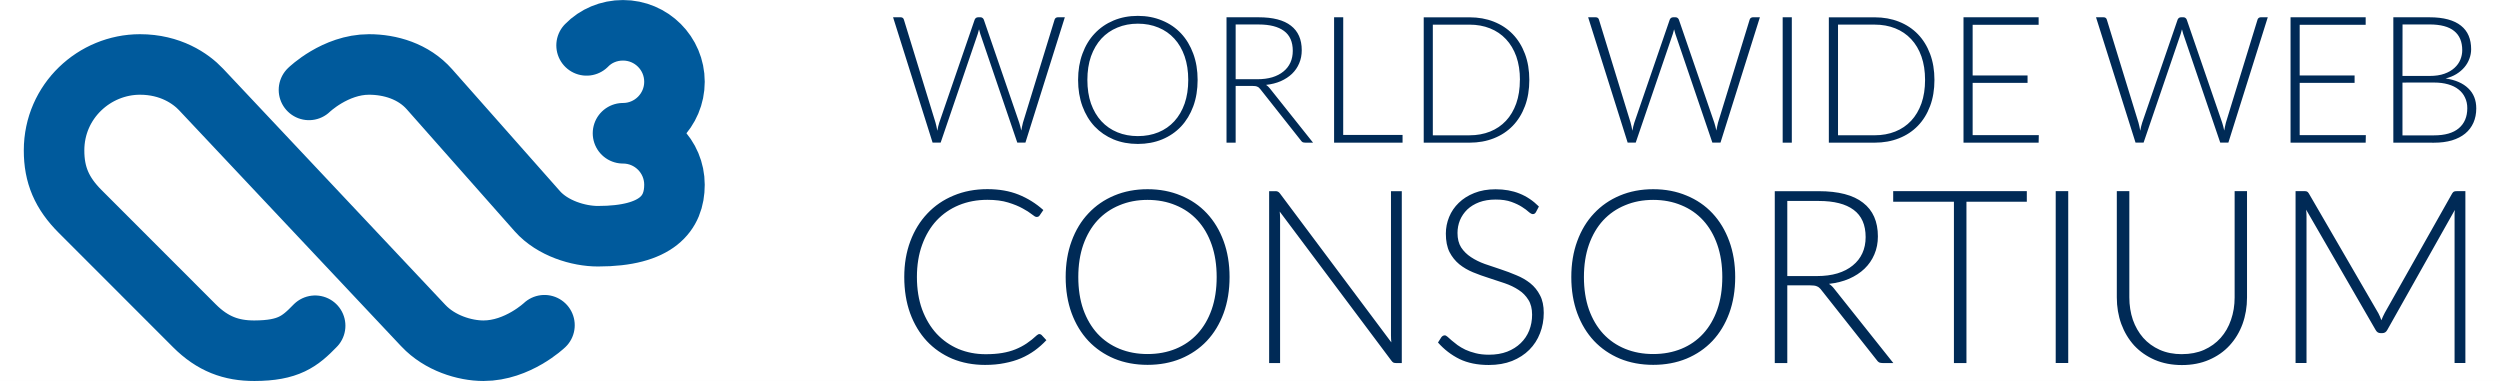
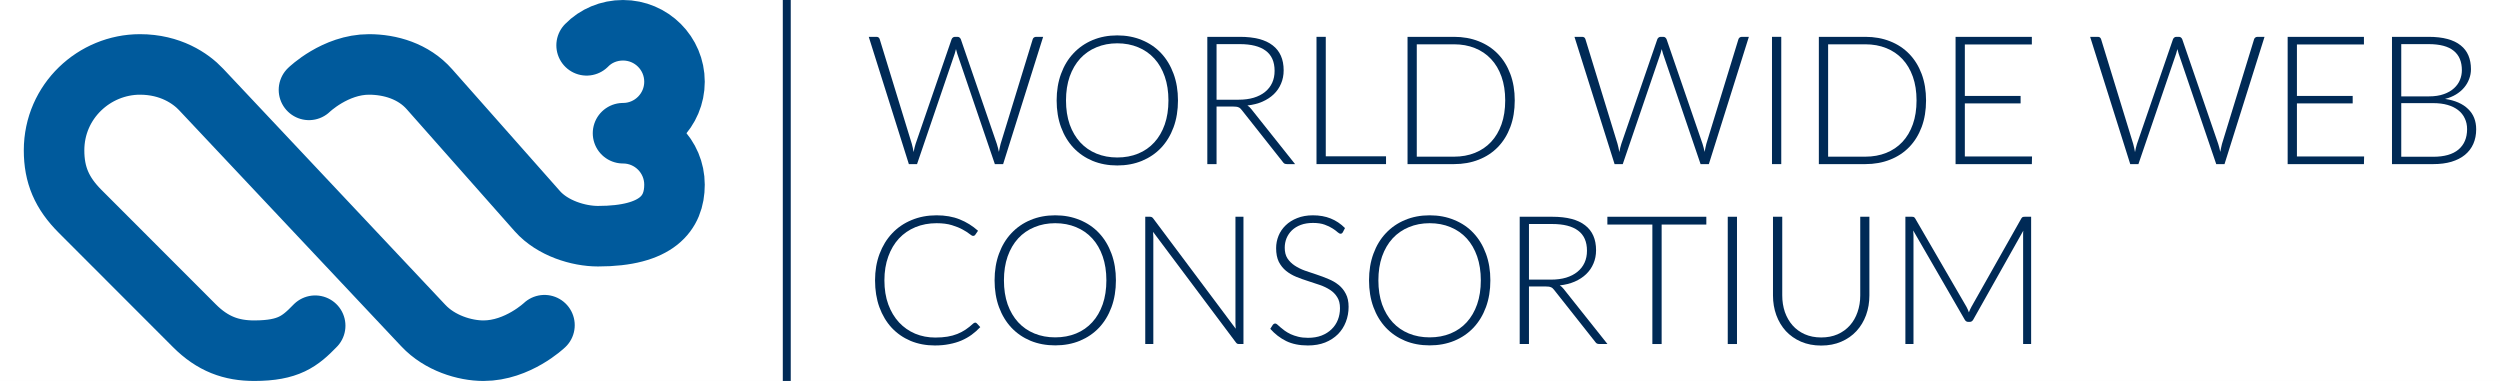
<svg xmlns="http://www.w3.org/2000/svg" width="315" height="48" viewBox="0 0 83.344 12.7" version="1.1" id="svg1" xml:space="preserve">
  <defs id="defs1" />
  <g id="layer1" transform="translate(-27.20373,-86.09487)">
-     <rect style="fill:#ffffff;stroke:none;stroke-width:1.025;stroke-linecap:round;fill-opacity:1" id="rect1" width="83.344" height="12.7" x="27.204" y="86.095" />
-     <path style="opacity:1;fill:none;stroke:#005a9c;stroke-width:2.018;stroke-linecap:round;stroke-dasharray:none" d="m 41.312,96.945 0.007,0.008 c 0.546,0.58 1.376,0.834 2.002,0.834 1.143,0 2.034,-0.85 2.034,-0.85 m -7.851,-7.845 c 0,0 0.873,-0.848 2,-0.848 0.703,0 1.483,0.224 2.016,0.826 l 3.596,4.065 c 0.505,0.571 1.373,0.835 2.022,0.835 1.971,0 2.551,-0.768 2.551,-1.716 0,-0.948 -0.768,-1.716 -1.716,-1.716 m -6.661,6.408 -7.406,-7.87 c -0.345,-0.366 -1.023,-0.832 -2.037,-0.832 -1.511,0 -2.861,1.219 -2.863,2.863 -8.81e-4,0.819 0.26,1.427 0.868,2.035 l 3.811,3.813 c 0.608,0.608 1.23,0.834 2.001,0.832 1.135,-0.003 1.517,-0.309 2.024,-0.833 m 9.049,-9.346 c 0.306,-0.316 0.74,-0.503 1.214,-0.503 0.948,0 1.716,0.768 1.716,1.716 0,0.947 -0.769,1.716 -1.716,1.716" id="path2" />
-     <g id="g6" transform="matrix(1.116179,0,0,1.116179,-17.73907,6.569558)">
-       <path d="m 66.939,71.764 h 0.225 q 0.077,0 0.098,0.071 l 0.945,3.077 q 0.029,0.106 0.053,0.241 0.013,-0.066 0.026,-0.127 0.013,-0.061 0.032,-0.114 l 1.058,-3.077 q 0.011,-0.029 0.037,-0.05 0.026,-0.021 0.064,-0.021 h 0.074 q 0.037,0 0.061,0.021 0.024,0.019 0.037,0.05 l 1.058,3.077 q 0.019,0.053 0.032,0.111 0.016,0.058 0.029,0.124 0.013,-0.064 0.024,-0.122 0.013,-0.061 0.026,-0.114 l 0.945,-3.077 q 0.008,-0.029 0.034,-0.05 0.029,-0.021 0.066,-0.021 h 0.206 l -1.177,3.744 h -0.243 l -1.106,-3.249 q -0.021,-0.064 -0.037,-0.135 -0.016,0.071 -0.037,0.135 l -1.109,3.249 h -0.241 z m 9.096,1.871 q 0,0.434 -0.13,0.788 -0.13,0.352 -0.365,0.603 -0.235,0.249 -0.566,0.386 -0.328,0.135 -0.725,0.135 -0.397,0 -0.725,-0.135 -0.328,-0.138 -0.564,-0.386 -0.235,-0.251 -0.365,-0.603 -0.13,-0.355 -0.13,-0.788 0,-0.431 0.13,-0.783 0.13,-0.355 0.365,-0.603 0.235,-0.251 0.564,-0.389 0.328,-0.138 0.725,-0.138 0.397,0 0.725,0.138 0.331,0.135 0.566,0.386 0.235,0.251 0.365,0.606 0.13,0.352 0.13,0.783 z m -0.28,0 q 0,-0.392 -0.108,-0.704 -0.108,-0.312 -0.307,-0.529 -0.198,-0.217 -0.476,-0.331 -0.278,-0.116 -0.614,-0.116 -0.333,0 -0.611,0.116 -0.278,0.114 -0.479,0.331 -0.198,0.217 -0.31,0.529 -0.108,0.312 -0.108,0.704 0,0.394 0.108,0.706 0.111,0.31 0.31,0.527 0.201,0.217 0.479,0.331 0.278,0.114 0.611,0.114 0.336,0 0.614,-0.114 0.278,-0.114 0.476,-0.331 0.198,-0.217 0.307,-0.527 0.108,-0.312 0.108,-0.706 z m 1.416,0.18 v 1.693 h -0.273 v -3.744 h 0.958 q 0.646,0 0.966,0.251 0.323,0.249 0.323,0.733 0,0.214 -0.077,0.392 -0.074,0.177 -0.214,0.312 -0.138,0.132 -0.336,0.22 -0.196,0.085 -0.439,0.111 0.064,0.04 0.114,0.106 l 1.289,1.619 h -0.233 q -0.045,0 -0.077,-0.013 -0.029,-0.016 -0.056,-0.056 l -1.201,-1.519 q -0.021,-0.029 -0.045,-0.05 -0.021,-0.021 -0.05,-0.032 -0.026,-0.013 -0.066,-0.019 -0.037,-0.005 -0.093,-0.005 z m 0,-0.201 h 0.648 q 0.249,0 0.445,-0.058 0.198,-0.061 0.333,-0.172 0.138,-0.111 0.209,-0.267 0.071,-0.156 0.071,-0.352 0,-0.4 -0.262,-0.593 -0.259,-0.193 -0.759,-0.193 h -0.685 z m 3.212,1.664 h 1.773 v 0.23 h -2.045 v -3.744 h 0.273 z m 5.559,-1.643 q 0,0.434 -0.13,0.781 -0.13,0.347 -0.365,0.59 -0.235,0.243 -0.566,0.373 -0.328,0.13 -0.725,0.13 h -1.368 v -3.744 h 1.368 q 0.397,0 0.725,0.13 0.331,0.13 0.566,0.373 0.235,0.243 0.365,0.59 0.13,0.347 0.13,0.778 z m -0.28,0 q 0,-0.392 -0.108,-0.699 Q 85.444,72.629 85.245,72.418 85.047,72.206 84.769,72.095 84.491,71.984 84.155,71.984 H 83.06 v 3.305 h 1.095 q 0.336,0 0.614,-0.111 0.278,-0.111 0.476,-0.323 0.198,-0.212 0.307,-0.519 0.108,-0.307 0.108,-0.701 z m 2.037,-1.871 h 0.225 q 0.077,0 0.098,0.071 l 0.945,3.077 q 0.029,0.106 0.053,0.241 0.013,-0.066 0.026,-0.127 0.013,-0.061 0.032,-0.114 l 1.058,-3.077 q 0.011,-0.029 0.037,-0.05 0.026,-0.021 0.064,-0.021 h 0.074 q 0.037,0 0.061,0.021 0.024,0.019 0.037,0.05 l 1.058,3.077 q 0.019,0.053 0.032,0.111 0.016,0.058 0.029,0.124 0.013,-0.064 0.024,-0.122 0.013,-0.061 0.026,-0.114 l 0.945,-3.077 q 0.008,-0.029 0.034,-0.05 0.029,-0.021 0.066,-0.021 h 0.206 l -1.177,3.744 h -0.243 l -1.106,-3.249 q -0.021,-0.064 -0.037,-0.135 -0.016,0.071 -0.037,0.135 l -1.109,3.249 h -0.241 z m 6.083,3.744 h -0.273 v -3.744 h 0.273 z m 4.26,-1.873 q 0,0.434 -0.13,0.781 -0.13,0.347 -0.365,0.59 -0.235,0.243 -0.566,0.373 -0.328,0.13 -0.725,0.13 h -1.368 v -3.744 h 1.368 q 0.397,0 0.725,0.13 0.331,0.13 0.566,0.373 0.235,0.243 0.365,0.59 0.13,0.347 0.13,0.778 z m -0.28,0 q 0,-0.392 -0.108,-0.699 -0.108,-0.307 -0.307,-0.519 -0.198,-0.212 -0.476,-0.323 -0.278,-0.111 -0.614,-0.111 h -1.095 v 3.305 h 1.095 q 0.336,0 0.614,-0.111 0.278,-0.111 0.476,-0.323 0.198,-0.212 0.307,-0.519 0.108,-0.307 0.108,-0.701 z m 3.392,-1.871 v 0.225 h -1.971 v 1.513 h 1.64 v 0.22 h -1.64 v 1.561 h 1.976 l -0.005,0.225 h -2.244 v -3.744 z m 1.714,0 h 0.225 q 0.077,0 0.098,0.071 l 0.945,3.077 q 0.029,0.106 0.053,0.241 0.013,-0.066 0.026,-0.127 0.013,-0.061 0.032,-0.114 l 1.058,-3.077 q 0.011,-0.029 0.037,-0.05 0.026,-0.021 0.064,-0.021 h 0.074 q 0.037,0 0.061,0.021 0.024,0.019 0.037,0.05 l 1.058,3.077 q 0.018,0.053 0.032,0.111 0.016,0.058 0.029,0.124 0.013,-0.064 0.024,-0.122 0.013,-0.061 0.026,-0.114 l 0.945,-3.077 q 0.008,-0.029 0.034,-0.05 0.029,-0.021 0.066,-0.021 h 0.206 l -1.177,3.744 h -0.243 l -1.106,-3.249 q -0.021,-0.064 -0.037,-0.135 -0.016,0.071 -0.037,0.135 l -1.109,3.249 h -0.241 z m 8.054,0 v 0.225 h -1.971 v 1.513 h 1.64 v 0.22 h -1.64 v 1.561 h 1.976 l -0.005,0.225 h -2.244 v -3.744 z m 0.826,3.744 v -3.744 h 1.077 q 0.32,0 0.556,0.064 0.235,0.064 0.389,0.188 0.153,0.122 0.228,0.299 0.074,0.177 0.074,0.402 0,0.148 -0.053,0.286 -0.05,0.138 -0.148,0.254 -0.098,0.116 -0.241,0.204 -0.14,0.085 -0.32,0.13 0.442,0.066 0.677,0.296 0.238,0.228 0.238,0.598 0,0.238 -0.085,0.429 -0.085,0.191 -0.246,0.323 -0.161,0.132 -0.397,0.204 -0.235,0.069 -0.534,0.069 z m 0.273,-1.794 v 1.577 h 0.939 q 0.492,0 0.743,-0.212 0.254,-0.214 0.254,-0.601 0,-0.177 -0.069,-0.318 -0.066,-0.143 -0.193,-0.241 -0.127,-0.101 -0.312,-0.153 -0.185,-0.053 -0.421,-0.053 z m 0,-0.198 h 0.81 q 0.259,0 0.442,-0.066 0.185,-0.066 0.302,-0.175 0.119,-0.108 0.175,-0.246 0.056,-0.138 0.056,-0.283 0,-0.378 -0.241,-0.572 -0.238,-0.196 -0.738,-0.196 h -0.804 z" id="text5" style="font-weight:300;font-size:5.292px;line-height:1.1;font-family:Lato;-inkscape-font-specification:'Lato Light';text-align:center;letter-spacing:0px;text-anchor:middle;fill:#002a56;stroke-width:2.502;stroke-linecap:round" aria-label="WORLD WIDE WEB" />
-       <path d="m 71.311,81.227 q 0.036,0 0.062,0.025 l 0.145,0.156 q -0.16,0.171 -0.348,0.308 -0.185,0.134 -0.41,0.232 -0.221,0.094 -0.49,0.145 -0.265,0.054 -0.584,0.054 -0.533,0 -0.98,-0.185 -0.443,-0.189 -0.762,-0.53 -0.319,-0.345 -0.497,-0.831 -0.174,-0.486 -0.174,-1.081 0,-0.584 0.181,-1.067 0.181,-0.483 0.508,-0.827 0.327,-0.348 0.784,-0.537 0.457,-0.192 1.009,-0.192 0.526,0 0.932,0.163 0.406,0.163 0.74,0.461 l -0.112,0.163 q -0.029,0.044 -0.091,0.044 -0.044,0 -0.141,-0.08 -0.098,-0.08 -0.272,-0.174 -0.174,-0.098 -0.435,-0.178 -0.258,-0.08 -0.62,-0.08 -0.464,0 -0.853,0.16 -0.385,0.16 -0.664,0.457 -0.276,0.297 -0.432,0.726 -0.156,0.428 -0.156,0.961 0,0.544 0.156,0.972 0.16,0.428 0.435,0.726 0.276,0.294 0.649,0.453 0.377,0.156 0.813,0.156 0.276,0 0.49,-0.036 0.218,-0.036 0.399,-0.109 0.181,-0.073 0.337,-0.178 0.156,-0.105 0.308,-0.247 0.018,-0.015 0.036,-0.022 0.018,-0.011 0.036,-0.011 z m 5.678,-1.705 q 0,0.595 -0.178,1.081 -0.178,0.483 -0.501,0.827 -0.323,0.341 -0.776,0.53 -0.45,0.185 -0.994,0.185 -0.544,0 -0.994,-0.185 -0.45,-0.189 -0.773,-0.53 -0.323,-0.345 -0.501,-0.827 -0.178,-0.486 -0.178,-1.081 0,-0.591 0.178,-1.074 0.178,-0.486 0.501,-0.827 0.323,-0.345 0.773,-0.533 0.45,-0.189 0.994,-0.189 0.544,0 0.994,0.189 0.453,0.185 0.776,0.53 0.323,0.345 0.501,0.831 0.178,0.483 0.178,1.074 z m -0.385,0 q 0,-0.537 -0.149,-0.965 -0.149,-0.428 -0.421,-0.726 -0.272,-0.297 -0.653,-0.453 -0.381,-0.16 -0.842,-0.16 -0.457,0 -0.838,0.16 -0.381,0.156 -0.657,0.453 -0.272,0.297 -0.424,0.726 -0.149,0.428 -0.149,0.965 0,0.541 0.149,0.969 0.152,0.424 0.424,0.722 0.276,0.297 0.657,0.453 0.381,0.156 0.838,0.156 0.461,0 0.842,-0.156 0.381,-0.156 0.653,-0.453 0.272,-0.297 0.421,-0.722 0.149,-0.428 0.149,-0.969 z m 1.752,-2.565 q 0.051,0 0.076,0.015 0.029,0.011 0.062,0.054 l 3.327,4.448 q -0.011,-0.109 -0.011,-0.21 v -4.306 h 0.323 v 5.133 h -0.174 q -0.047,0 -0.08,-0.015 -0.029,-0.018 -0.058,-0.058 l -3.334,-4.451 q 0.011,0.109 0.011,0.203 v 4.321 h -0.327 v -5.133 h 0.185 z m 7.785,0.624 q -0.033,0.062 -0.094,0.062 -0.047,0 -0.123,-0.065 -0.073,-0.069 -0.2,-0.149 -0.127,-0.083 -0.319,-0.152 -0.189,-0.069 -0.468,-0.069 -0.279,0 -0.493,0.08 -0.21,0.08 -0.356,0.218 -0.141,0.138 -0.218,0.319 -0.073,0.181 -0.073,0.381 0,0.261 0.109,0.432 0.112,0.171 0.294,0.29 0.181,0.12 0.41,0.203 0.232,0.08 0.475,0.16 0.243,0.08 0.472,0.178 0.232,0.094 0.414,0.239 0.181,0.145 0.29,0.359 0.112,0.21 0.112,0.526 0,0.323 -0.112,0.609 -0.109,0.283 -0.319,0.493 -0.21,0.21 -0.515,0.334 -0.305,0.12 -0.697,0.12 -0.508,0 -0.874,-0.178 -0.366,-0.181 -0.642,-0.493 l 0.102,-0.16 q 0.044,-0.054 0.102,-0.054 0.033,0 0.083,0.044 0.051,0.044 0.123,0.109 0.073,0.062 0.174,0.138 0.102,0.073 0.236,0.138 0.134,0.062 0.308,0.105 0.174,0.044 0.395,0.044 0.305,0 0.544,-0.091 0.239,-0.094 0.403,-0.254 0.167,-0.16 0.254,-0.377 0.087,-0.221 0.087,-0.472 0,-0.272 -0.112,-0.446 -0.109,-0.178 -0.29,-0.294 -0.181,-0.12 -0.414,-0.2 -0.229,-0.08 -0.472,-0.156 -0.243,-0.076 -0.475,-0.171 -0.229,-0.094 -0.41,-0.239 -0.181,-0.149 -0.294,-0.366 -0.109,-0.221 -0.109,-0.551 0,-0.258 0.098,-0.497 0.098,-0.239 0.287,-0.421 0.189,-0.185 0.464,-0.294 0.279,-0.112 0.635,-0.112 0.399,0 0.715,0.127 0.319,0.127 0.58,0.388 z m 5.95,1.941 q 0,0.595 -0.178,1.081 -0.178,0.483 -0.501,0.827 -0.323,0.341 -0.776,0.53 -0.45,0.185 -0.994,0.185 -0.544,0 -0.994,-0.185 -0.45,-0.189 -0.773,-0.53 -0.323,-0.345 -0.501,-0.827 -0.178,-0.486 -0.178,-1.081 0,-0.591 0.178,-1.074 0.178,-0.486 0.501,-0.827 0.323,-0.345 0.773,-0.533 0.45,-0.189 0.994,-0.189 0.544,0 0.994,0.189 0.453,0.185 0.776,0.53 0.323,0.345 0.501,0.831 0.178,0.483 0.178,1.074 z m -0.385,0 q 0,-0.537 -0.149,-0.965 -0.149,-0.428 -0.421,-0.726 -0.272,-0.297 -0.653,-0.453 -0.381,-0.16 -0.842,-0.16 -0.457,0 -0.838,0.16 -0.381,0.156 -0.657,0.453 -0.272,0.297 -0.424,0.726 -0.149,0.428 -0.149,0.965 0,0.541 0.149,0.969 0.152,0.424 0.424,0.722 0.276,0.297 0.657,0.453 0.381,0.156 0.838,0.156 0.461,0 0.842,-0.156 0.381,-0.156 0.653,-0.453 0.272,-0.297 0.421,-0.722 0.149,-0.428 0.149,-0.969 z m 1.941,0.247 v 2.322 h -0.374 v -5.133 h 1.313 q 0.885,0 1.324,0.345 0.443,0.341 0.443,1.005 0,0.294 -0.105,0.537 -0.102,0.243 -0.294,0.428 -0.189,0.181 -0.461,0.301 -0.268,0.116 -0.602,0.152 0.087,0.054 0.156,0.145 l 1.767,2.22 H 96.496 q -0.062,0 -0.105,-0.018 -0.04,-0.022 -0.076,-0.076 l -1.647,-2.082 q -0.029,-0.04 -0.062,-0.069 -0.029,-0.029 -0.069,-0.044 -0.036,-0.018 -0.091,-0.025 -0.051,-0.007 -0.127,-0.007 z m 0,-0.276 h 0.889 q 0.341,0 0.609,-0.08 0.272,-0.083 0.457,-0.236 0.189,-0.152 0.287,-0.366 0.098,-0.214 0.098,-0.483 0,-0.548 -0.359,-0.813 -0.356,-0.265 -1.041,-0.265 h -0.94 z m 7.154,-2.536 v 0.316 h -1.803 v 4.818 h -0.374 v -4.818 h -1.814 v -0.316 z m 1.237,5.133 h -0.374 v -5.133 h 0.374 z m 3.396,-0.265 q 0.37,0 0.66,-0.127 0.294,-0.131 0.497,-0.359 0.203,-0.229 0.308,-0.537 0.109,-0.312 0.109,-0.671 v -3.174 h 0.37 v 3.174 q 0,0.424 -0.134,0.794 -0.134,0.366 -0.388,0.642 -0.25,0.272 -0.613,0.428 -0.359,0.156 -0.809,0.156 -0.45,0 -0.813,-0.156 -0.359,-0.156 -0.613,-0.428 -0.25,-0.276 -0.385,-0.642 -0.134,-0.37 -0.134,-0.794 v -3.174 h 0.374 v 3.171 q 0,0.359 0.105,0.671 0.109,0.308 0.308,0.537 0.203,0.229 0.493,0.359 0.294,0.131 0.664,0.131 z m 5.863,-1.23 q 0.054,0.102 0.094,0.218 0.022,-0.054 0.047,-0.112 0.025,-0.058 0.054,-0.109 l 2.013,-3.566 q 0.029,-0.047 0.058,-0.058 0.033,-0.011 0.083,-0.011 h 0.254 v 5.133 h -0.323 v -4.375 q 0,-0.044 0,-0.094 0.004,-0.051 0.007,-0.102 l -2.017,3.584 q -0.051,0.094 -0.145,0.094 h -0.058 q -0.094,0 -0.145,-0.094 l -2.075,-3.592 q 0.011,0.105 0.011,0.203 v 4.375 h -0.327 v -5.133 h 0.258 q 0.051,0 0.08,0.011 0.029,0.011 0.058,0.058 l 2.072,3.57 z" id="text6" style="font-weight:300;font-size:7.256px;line-height:1.1;font-family:Lato;-inkscape-font-specification:'Lato Light';text-align:center;letter-spacing:0px;text-anchor:middle;fill:#002a56;stroke-width:3.431;stroke-linecap:round" aria-label="CONSORTIUM" />
-     </g>
+     <path id="rect1" style="fill:#ffffff;stroke-width:1.025;stroke-linecap:round" d="M 27.204,86.095 H 110.547 V 98.795 H 27.204 Z" />
+     <path style="opacity:1;fill:none;stroke:#005a9c;stroke-width:2.018;stroke-linecap:round;stroke-dasharray:none" d="M 41.312,96.945 41.319,96.952 C 41.865,97.533 42.696,97.786 43.321,97.786 44.465,97.786 45.355,96.936 45.355,96.936 M 37.504,89.091 C 37.504,89.091 38.377,88.243 39.504,88.243 40.207,88.243 40.988,88.466 41.52,89.069 L 45.117,93.134 C 45.622,93.705 46.49,93.969 47.139,93.969 49.11,93.969 49.69,93.2 49.69,92.252 49.69,91.305 48.922,90.536 47.974,90.536 M 41.312,96.945 33.907,89.075 C 33.562,88.708 32.884,88.243 31.869,88.243 30.358,88.243 29.008,89.462 29.006,91.106 29.006,91.925 29.266,92.532 29.875,93.141 L 33.685,96.954 C 34.293,97.562 34.915,97.788 35.687,97.786 36.821,97.783 37.203,97.477 37.711,96.953 M 46.76,87.606 C 47.066,87.291 47.5,87.104 47.974,87.104 48.922,87.104 49.69,87.872 49.69,88.82 49.69,89.767 48.921,90.536 47.974,90.536" id="path2" />
  </g>
+   <g aria-label="WORLD WIDE WEBCONSORTIUM" id="text349" style="font-weight:300;font-size:5.997px;line-height:100%;font-family:Lato;-inkscape-font-specification:'Lato Light';letter-spacing:0px;word-spacing:0px;fill:#002a56;stroke-width:0.265px">
+     <path d="M 28.962,1.228 H 29.217 Q 29.304,1.228 29.328,1.309 L 30.398,4.797 Q 30.431,4.917 30.458,5.07 30.473,4.995 30.488,4.926 30.503,4.857 30.524,4.797 L 31.724,1.309 Q 31.736,1.276 31.766,1.252 31.796,1.228 31.837,1.228 H 31.921 Q 31.963,1.228 31.99,1.252 32.017,1.273 32.032,1.309 L 33.232,4.797 Q 33.253,4.857 33.268,4.923 33.286,4.989 33.301,5.064 33.316,4.992 33.328,4.926 33.343,4.857 33.358,4.797 L 34.428,1.309 Q 34.437,1.276 34.467,1.252 34.5,1.228 34.542,1.228 H 34.776 L 33.442,5.471 H 33.166 L 31.912,1.789 Q 31.888,1.717 31.87,1.636 31.852,1.717 31.828,1.789 L 30.572,5.471 H 30.299 Z" id="path14" />
+     <path d="M 39.271,3.348 Q 39.271,3.84 39.124,4.242 38.977,4.641 38.71,4.926 38.443,5.208 38.069,5.363 37.697,5.516 37.247,5.516 36.797,5.516 36.425,5.363 36.054,5.208 35.787,4.926 35.52,4.641 35.373,4.242 35.226,3.84 35.226,3.348 35.226,2.86 35.373,2.461 35.52,2.059 35.787,1.777 36.054,1.492 36.425,1.336 36.797,1.18 37.247,1.18 37.697,1.18 38.069,1.336 38.443,1.489 38.71,1.774 38.977,2.059 39.124,2.461 39.271,2.86 39.271,3.348 Z M 38.953,3.348 Q 38.953,2.905 38.83,2.551 38.707,2.197 38.482,1.951 38.258,1.705 37.943,1.576 37.628,1.444 37.247,1.444 36.869,1.444 36.554,1.576 36.239,1.705 36.012,1.951 35.787,2.197 35.661,2.551 35.538,2.905 35.538,3.348 35.538,3.795 35.661,4.149 35.787,4.5 36.012,4.746 36.239,4.992 36.554,5.121 36.869,5.25 37.247,5.25 37.628,5.25 37.943,5.121 38.258,4.992 38.482,4.746 38.707,4.5 38.83,4.149 38.953,3.795 38.953,3.348 Z" id="path16" />
+     <path d="M 40.557,3.552 V 5.471 H 40.249 V 1.228 H 41.334 Q 42.066,1.228 42.429,1.513 42.794,1.795 42.794,2.344 42.794,2.587 42.707,2.788 42.623,2.989 42.465,3.141 42.309,3.291 42.084,3.39 41.862,3.486 41.586,3.516 41.658,3.561 41.715,3.636 L 43.175,5.471 H 42.911 Q 42.86,5.471 42.824,5.456 42.791,5.438 42.761,5.393 L 41.4,3.672 Q 41.376,3.639 41.349,3.615 41.325,3.591 41.292,3.579 41.262,3.564 41.217,3.558 41.175,3.552 41.112,3.552 Z M 40.557,3.324 H 41.292 Q 41.574,3.324 41.796,3.258 42.021,3.189 42.174,3.064 42.33,2.938 42.411,2.761 42.492,2.584 42.492,2.362 42.492,1.909 42.195,1.69 41.901,1.471 41.334,1.471 H 40.557 Z" id="path18" />
+     <path d="M 44.198,5.211 H 46.207 V 5.471 H 43.889 V 1.228 H 44.198 Z" id="path20" />
+     <path d="M 50.498,3.348 Q 50.498,3.84 50.351,4.233 50.204,4.626 49.937,4.902 49.67,5.178 49.295,5.324 48.924,5.471 48.474,5.471 H 46.924 V 1.228 H 48.474 Q 48.924,1.228 49.295,1.375 49.67,1.522 49.937,1.798 50.204,2.074 50.351,2.467 50.498,2.86 50.498,3.348 Z M 50.18,3.348 Q 50.18,2.905 50.057,2.557 49.934,2.209 49.709,1.969 49.484,1.729 49.169,1.603 48.855,1.477 48.474,1.477 H 47.232 V 5.223 H 48.474 Q 48.855,5.223 49.169,5.097 49.484,4.971 49.709,4.731 49.934,4.491 50.057,4.143 50.18,3.795 50.18,3.348 Z" id="path22" />
+     <path d="M 52.489,1.228 H 52.744 Q 52.831,1.228 52.855,1.309 L 53.925,4.797 Q 53.958,4.917 53.985,5.07 54,4.995 54.015,4.926 54.03,4.857 54.051,4.797 L 55.251,1.309 Q 55.263,1.276 55.293,1.252 55.323,1.228 55.365,1.228 H 55.449 Q 55.491,1.228 55.518,1.252 55.545,1.273 55.56,1.309 L 56.759,4.797 Q 56.78,4.857 56.795,4.923 56.813,4.989 56.828,5.064 56.843,4.992 56.855,4.926 56.87,4.857 56.885,4.797 L 57.955,1.309 Q 57.964,1.276 57.994,1.252 58.027,1.228 58.069,1.228 H 58.303 L 56.969,5.471 H 56.693 L 55.44,1.789 Q 55.416,1.717 55.398,1.636 55.38,1.717 55.356,1.789 L 54.099,5.471 H 53.826 Z" id="path24" />
+     <path d="M 59.383,5.471 H 59.074 V 1.228 H 59.383 Z" id="path26" />
+     <path d="M 64.21,3.348 Q 64.21,3.84 64.064,4.233 63.917,4.626 63.65,4.902 63.383,5.178 63.008,5.324 62.636,5.471 62.186,5.471 H 60.636 V 1.228 H 62.186 Q 62.636,1.228 63.008,1.375 63.383,1.522 63.65,1.798 63.917,2.074 64.064,2.467 64.21,2.86 64.21,3.348 Z M 63.893,3.348 Q 63.893,2.905 63.77,2.557 63.647,2.209 63.422,1.969 63.197,1.729 62.882,1.603 62.567,1.477 62.186,1.477 H 60.945 V 5.223 H 62.186 Q 62.567,5.223 62.882,5.097 63.197,4.971 63.422,4.731 63.647,4.491 63.77,4.143 63.893,3.795 63.893,3.348 Z" id="path28" />
+     <path d="M 67.737,1.228 V 1.483 H 65.503 V 3.198 H 67.362 V 3.447 H 65.503 V 5.217 H 67.743 L 67.737,5.471 H 65.194 V 1.228 Z" id="path30" />
+     <path d="M 69.68,1.228 H 69.935 Q 70.022,1.228 70.046,1.309 L 71.116,4.797 Q 71.149,4.917 71.176,5.07 71.191,4.995 71.206,4.926 71.221,4.857 71.242,4.797 L 72.442,1.309 Q 72.454,1.276 72.484,1.252 72.514,1.228 72.556,1.228 H 72.64 Q 72.682,1.228 72.709,1.252 72.736,1.273 72.751,1.309 L 73.95,4.797 Q 73.971,4.857 73.986,4.923 74.004,4.989 74.019,5.064 74.034,4.992 74.046,4.926 74.061,4.857 74.076,4.797 L 75.146,1.309 Q 75.155,1.276 75.185,1.252 75.218,1.228 75.26,1.228 H 75.494 L 74.16,5.471 H 73.884 L 72.631,1.789 Q 72.607,1.717 72.589,1.636 72.571,1.717 72.547,1.789 L 71.29,5.471 H 71.017 Z" id="path32" />
+     <path d="M 78.808,1.228 V 1.483 H 76.574 V 3.198 H 78.433 V 3.447 H 76.574 V 5.217 H 78.814 L 78.808,5.471 H 76.265 V 1.228 Z" id="path34" />
+     <path d="M 79.743,5.471 V 1.228 H 80.964 Q 81.327,1.228 81.593,1.3 81.86,1.372 82.034,1.513 82.208,1.651 82.292,1.852 82.376,2.053 82.376,2.308 82.376,2.476 82.316,2.632 82.259,2.788 82.148,2.92 82.037,3.052 81.875,3.15 81.716,3.246 81.512,3.297 82.013,3.372 82.28,3.633 82.55,3.891 82.55,4.311 82.55,4.581 82.454,4.797 82.358,5.013 82.175,5.163 81.992,5.312 81.725,5.393 81.459,5.471 81.12,5.471 Z M 80.052,3.438 V 5.226 H 81.117 Q 81.674,5.226 81.959,4.986 82.247,4.743 82.247,4.305 82.247,4.104 82.169,3.945 82.094,3.783 81.95,3.672 81.806,3.558 81.596,3.498 81.387,3.438 81.12,3.438 Z M 80.052,3.213 H 80.97 Q 81.264,3.213 81.47,3.138 81.68,3.064 81.812,2.941 81.947,2.818 82.01,2.662 82.073,2.506 82.073,2.341 82.073,1.912 81.8,1.693 81.53,1.471 80.964,1.471 H 80.052 Z" id="path36" />
+     <path d="M 32.509,10.755 Q 32.539,10.755 32.56,10.776 L 32.68,10.905 Q 32.548,11.046 32.392,11.16 32.239,11.271 32.053,11.352 31.87,11.43 31.649,11.472 31.43,11.517 31.166,11.517 30.725,11.517 30.356,11.364 29.99,11.208 29.726,10.926 29.463,10.641 29.316,10.239 29.172,9.837 29.172,9.346 29.172,8.863 29.322,8.464 29.472,8.065 29.741,7.78 30.011,7.492 30.389,7.337 30.767,7.178 31.223,7.178 31.658,7.178 31.993,7.313 32.329,7.447 32.605,7.693 L 32.512,7.828 Q 32.488,7.864 32.437,7.864 32.401,7.864 32.32,7.798 32.239,7.732 32.095,7.654 31.951,7.573 31.736,7.507 31.523,7.441 31.223,7.441 30.839,7.441 30.518,7.573 30.2,7.705 29.969,7.951 29.741,8.197 29.613,8.551 29.484,8.905 29.484,9.346 29.484,9.795 29.613,10.149 29.744,10.503 29.972,10.749 30.2,10.992 30.509,11.124 30.821,11.253 31.181,11.253 31.409,11.253 31.586,11.223 31.766,11.193 31.915,11.133 32.065,11.073 32.194,10.986 32.323,10.899 32.449,10.782 32.464,10.77 32.479,10.764 32.494,10.755 32.509,10.755 Z" id="path38" />
+     <path d="M 37.202,9.346 Q 37.202,9.837 37.055,10.239 36.908,10.638 36.641,10.923 36.374,11.205 36,11.361 35.628,11.514 35.178,11.514 34.728,11.514 34.356,11.361 33.984,11.205 33.718,10.923 33.451,10.638 33.304,10.239 33.157,9.837 33.157,9.346 33.157,8.857 33.304,8.458 33.451,8.056 33.718,7.774 33.984,7.489 34.356,7.334 34.728,7.178 35.178,7.178 35.628,7.178 36,7.334 36.374,7.486 36.641,7.771 36.908,8.056 37.055,8.458 37.202,8.857 37.202,9.346 Z M 36.884,9.346 Q 36.884,8.902 36.761,8.548 36.638,8.194 36.413,7.948 36.188,7.702 35.874,7.573 35.559,7.441 35.178,7.441 34.8,7.441 34.485,7.573 34.17,7.702 33.943,7.948 33.718,8.194 33.592,8.548 33.469,8.902 33.469,9.346 33.469,9.792 33.592,10.146 33.718,10.497 33.943,10.743 34.17,10.989 34.485,11.118 34.8,11.247 35.178,11.247 35.559,11.247 35.874,11.118 36.188,10.989 36.413,10.743 36.638,10.497 36.761,10.146 36.884,9.792 36.884,9.346 Z" id="path40" />
+     <path d="M 38.332,7.226 Q 38.374,7.226 38.395,7.238 38.419,7.247 38.446,7.283 L 41.196,10.959 Q 41.187,10.869 41.187,10.785 V 7.226 H 41.454 V 11.469 H 41.31 Q 41.271,11.469 41.244,11.457 41.22,11.442 41.196,11.409 L 38.44,7.729 Q 38.449,7.819 38.449,7.897 V 11.469 H 38.18 V 7.226 H 38.332 Z" id="path42" />
+     <path d="M 44.767,7.741 Q 44.741,7.792 44.69,7.792 44.651,7.792 44.588,7.738 44.528,7.681 44.423,7.615 44.318,7.546 44.159,7.489 44.003,7.432 43.772,7.432 43.541,7.432 43.364,7.498 43.19,7.564 43.07,7.678 42.953,7.792 42.89,7.942 42.83,8.092 42.83,8.257 42.83,8.473 42.92,8.614 43.013,8.755 43.163,8.854 43.313,8.953 43.502,9.022 43.694,9.088 43.895,9.154 44.096,9.22 44.285,9.301 44.477,9.379 44.627,9.499 44.776,9.618 44.866,9.795 44.959,9.969 44.959,10.23 44.959,10.497 44.866,10.734 44.776,10.968 44.603,11.142 44.429,11.316 44.177,11.418 43.925,11.517 43.601,11.517 43.181,11.517 42.878,11.37 42.576,11.22 42.348,10.962 L 42.432,10.83 Q 42.468,10.785 42.516,10.785 42.543,10.785 42.585,10.821 42.626,10.857 42.686,10.911 42.746,10.962 42.83,11.025 42.914,11.085 43.025,11.139 43.136,11.19 43.28,11.226 43.424,11.262 43.607,11.262 43.859,11.262 44.057,11.187 44.255,11.109 44.39,10.977 44.528,10.845 44.6,10.665 44.672,10.482 44.672,10.275 44.672,10.05 44.579,9.906 44.489,9.759 44.339,9.663 44.189,9.565 43.997,9.499 43.808,9.433 43.607,9.37 43.406,9.307 43.214,9.229 43.025,9.151 42.875,9.031 42.725,8.908 42.632,8.728 42.543,8.545 42.543,8.272 42.543,8.059 42.623,7.861 42.704,7.663 42.86,7.513 43.016,7.361 43.244,7.271 43.475,7.178 43.769,7.178 44.099,7.178 44.36,7.283 44.624,7.388 44.839,7.603 Z" id="path44" />
+     <path d="M 49.685,9.346 Q 49.685,9.837 49.538,10.239 49.391,10.638 49.124,10.923 48.858,11.205 48.483,11.361 48.111,11.514 47.661,11.514 47.211,11.514 46.84,11.361 46.468,11.205 46.201,10.923 45.934,10.638 45.787,10.239 45.64,9.837 45.64,9.346 45.64,8.857 45.787,8.458 45.934,8.056 46.201,7.774 46.468,7.489 46.84,7.334 47.211,7.178 47.661,7.178 48.111,7.178 48.483,7.334 48.858,7.486 49.124,7.771 49.391,8.056 49.538,8.458 49.685,8.857 49.685,9.346 Z M 49.367,9.346 Q 49.367,8.902 49.244,8.548 49.121,8.194 48.897,7.948 48.672,7.702 48.357,7.573 48.042,7.441 47.661,7.441 47.283,7.441 46.968,7.573 46.654,7.702 46.426,7.948 46.201,8.194 46.075,8.548 45.952,8.902 45.952,9.346 45.952,9.792 46.075,10.146 46.201,10.497 46.426,10.743 46.654,10.989 46.968,11.118 47.283,11.247 47.661,11.247 48.042,11.247 48.357,11.118 48.672,10.989 48.897,10.743 49.121,10.497 49.244,10.146 49.367,9.792 49.367,9.346 Z" id="path46" />
+     <path d="M 50.972,9.55 V 11.469 H 50.663 V 7.226 H 51.748 Q 52.48,7.226 52.843,7.51 53.209,7.792 53.209,8.341 53.209,8.584 53.122,8.785 53.038,8.986 52.879,9.139 52.723,9.289 52.498,9.388 52.276,9.484 52,9.514 52.072,9.559 52.129,9.633 L 53.589,11.469 H 53.326 Q 53.275,11.469 53.239,11.454 53.206,11.436 53.176,11.391 L 51.814,9.669 Q 51.79,9.636 51.763,9.612 51.739,9.588 51.706,9.577 51.676,9.562 51.631,9.556 51.589,9.55 51.526,9.55 Z M 50.972,9.322 H 51.706 Q 51.988,9.322 52.21,9.256 52.435,9.187 52.588,9.061 52.744,8.935 52.825,8.758 52.906,8.581 52.906,8.359 52.906,7.906 52.609,7.687 52.315,7.468 51.748,7.468 H 50.972 Z" id="path48" />
+     <path d="M 56.885,7.226 V 7.486 H 55.395 V 11.469 H 55.086 V 7.486 H 53.586 V 7.226 Z" id="path50" />
+     <path d="M 57.907,11.469 H 57.599 V 7.226 H 57.907 Z" id="path52" />
+     <path d="M 60.714,11.25 Q 61.02,11.25 61.26,11.145 61.503,11.037 61.671,10.848 61.839,10.659 61.926,10.404 62.016,10.146 62.016,9.849 V 7.226 H 62.321 V 9.849 Q 62.321,10.2 62.21,10.506 62.099,10.809 61.89,11.037 61.683,11.262 61.383,11.391 61.086,11.52 60.714,11.52 60.342,11.52 60.042,11.391 59.746,11.262 59.536,11.037 59.329,10.809 59.218,10.506 59.107,10.2 59.107,9.849 V 7.226 H 59.416 V 9.846 Q 59.416,10.143 59.503,10.401 59.593,10.656 59.758,10.845 59.925,11.034 60.165,11.142 60.408,11.25 60.714,11.25 Z" id="path54" />
+     <path d="M 65.56,10.233 Q 65.605,10.317 65.638,10.413 65.656,10.368 65.677,10.32 65.698,10.272 65.722,10.23 L 67.386,7.283 Q 67.41,7.244 67.434,7.235 67.461,7.226 67.503,7.226 H 67.713 V 11.469 H 67.446 V 7.852 Q 67.446,7.816 67.446,7.774 67.449,7.732 67.452,7.69 L 65.785,10.653 Q 65.743,10.731 65.665,10.731 H 65.617 Q 65.539,10.731 65.497,10.653 L 63.782,7.684 Q 63.791,7.771 63.791,7.852 V 11.469 H 63.521 V 7.226 H 63.734 Q 63.776,7.226 63.8,7.235 63.824,7.244 63.848,7.283 L 65.56,10.233 Z" id="path56" />
+   </g>
+   <path style="fill:none;fill-rule:evenodd;stroke:#002a56;stroke-width:0.265px;stroke-linecap:butt;stroke-linejoin:miter;stroke-opacity:1" d="M 26.229,0 V 12.7" id="path1011" />
</svg>
